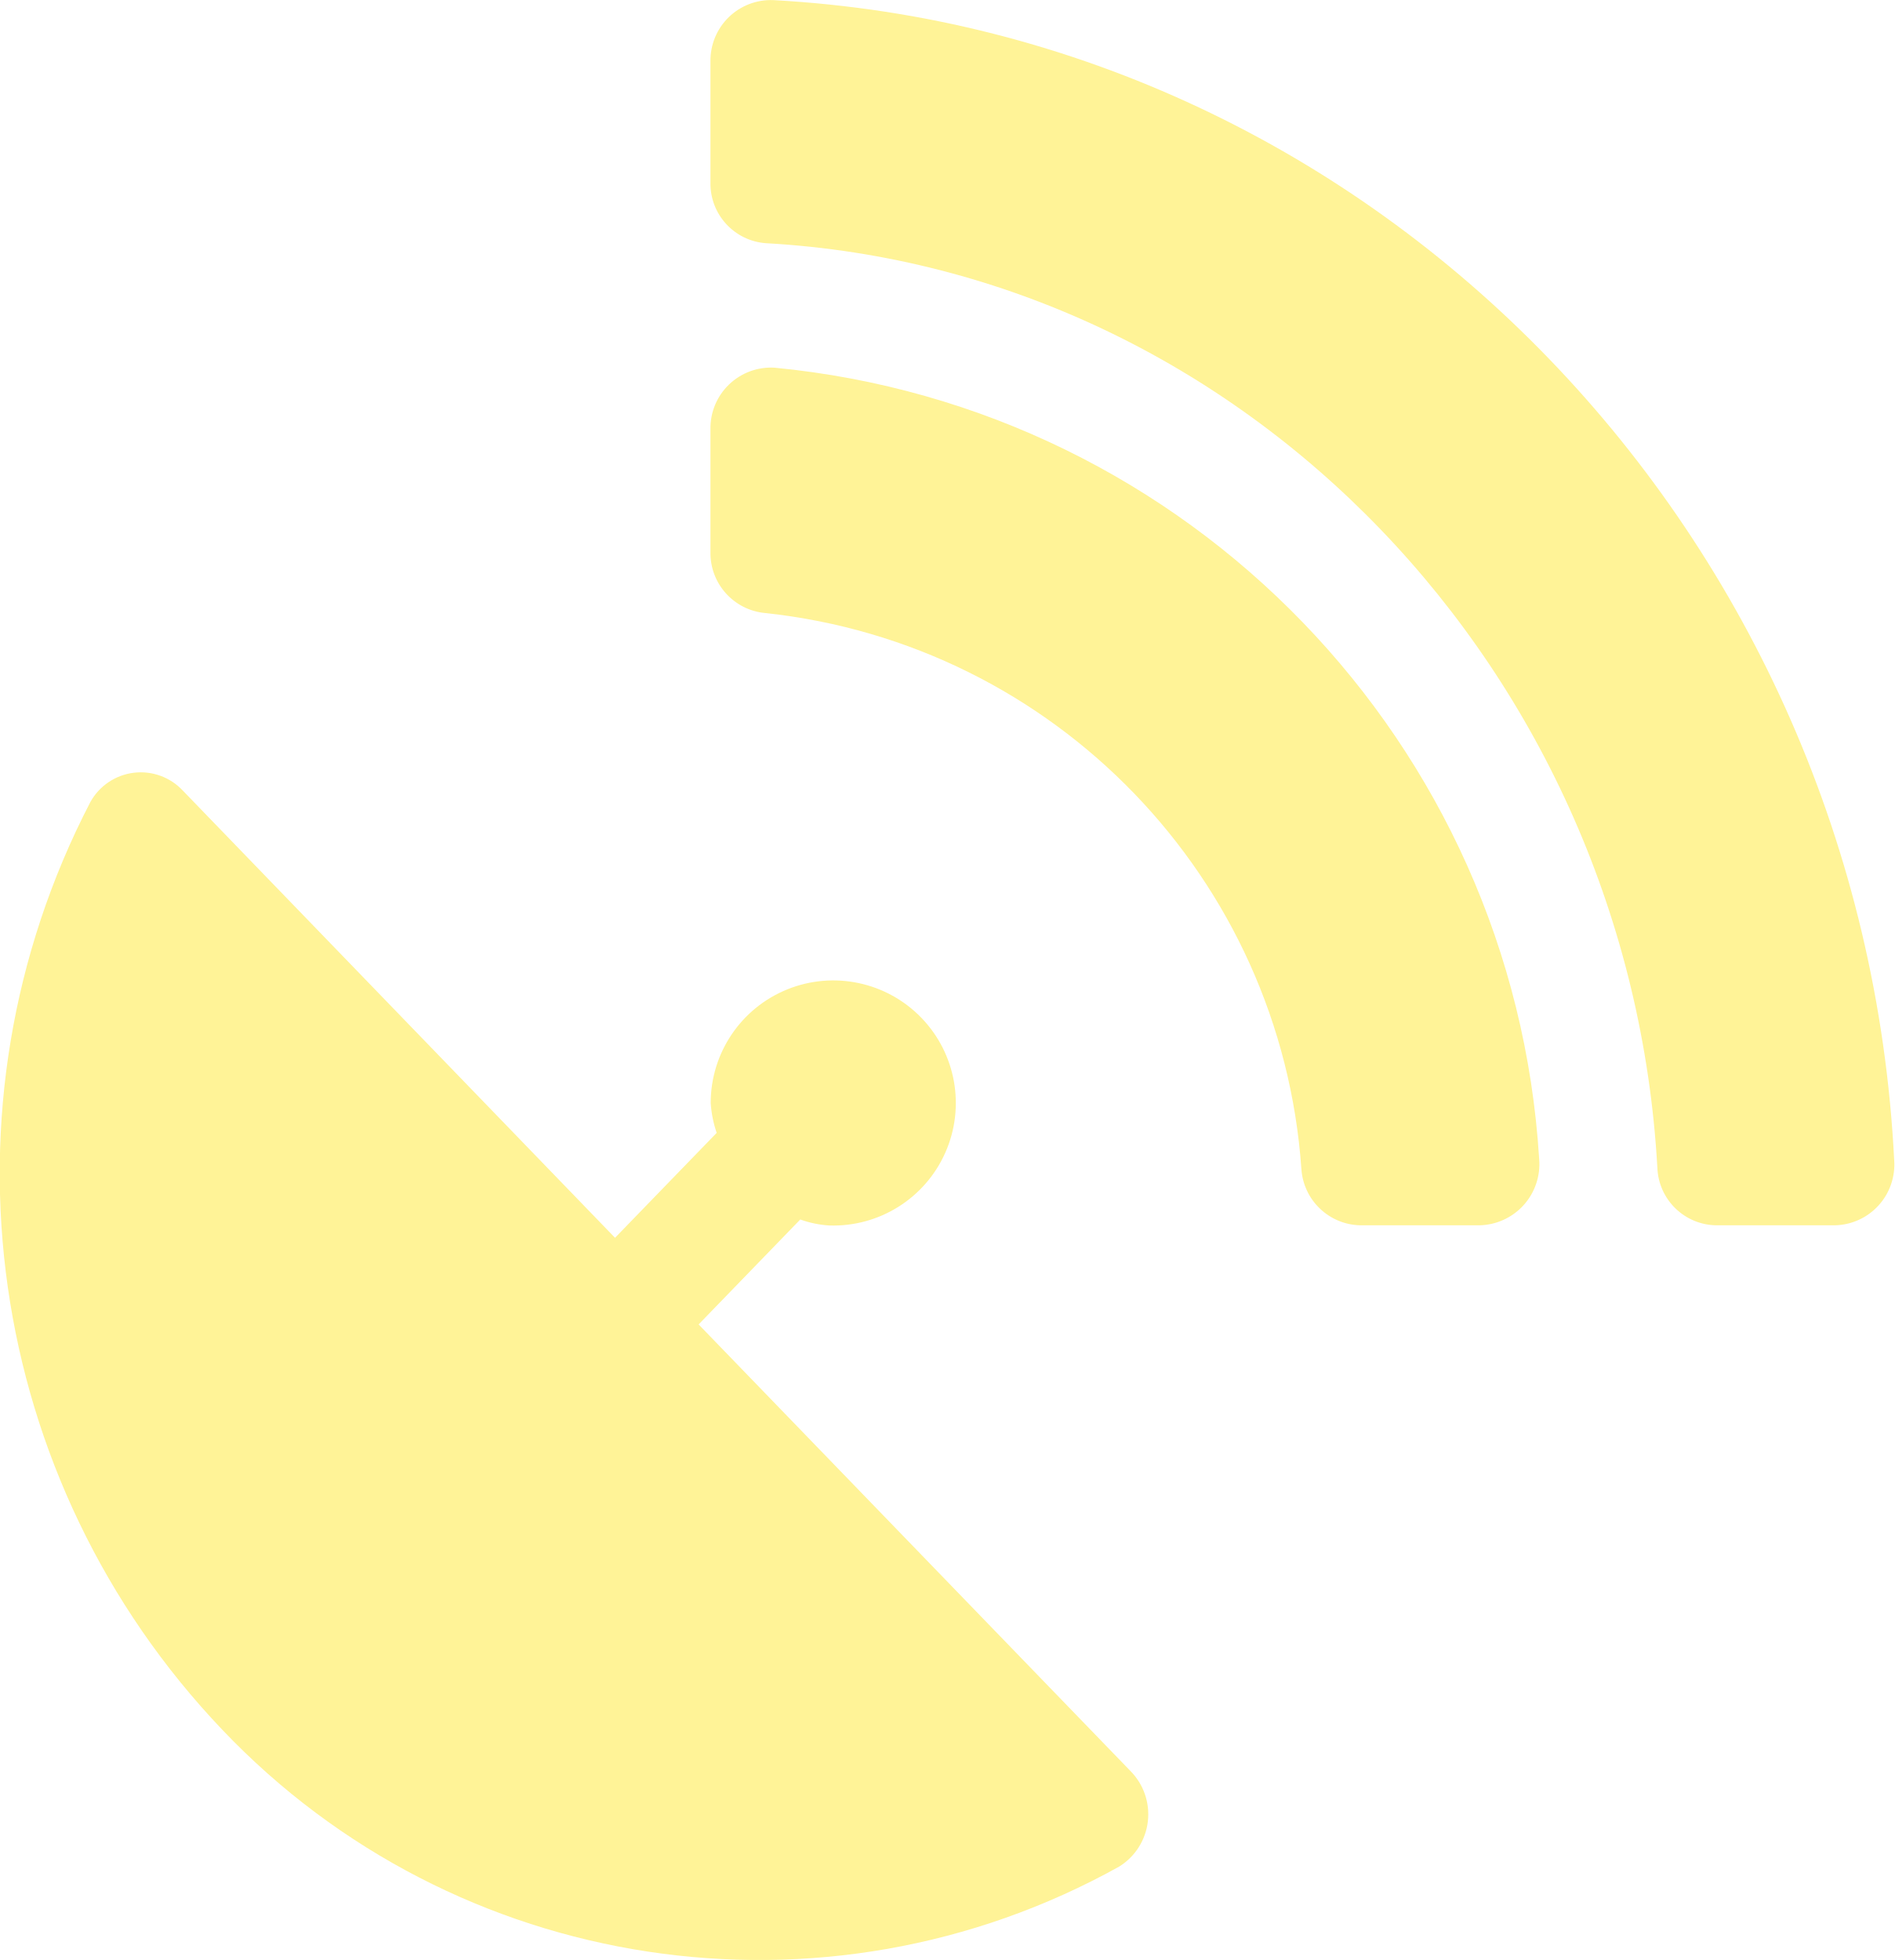
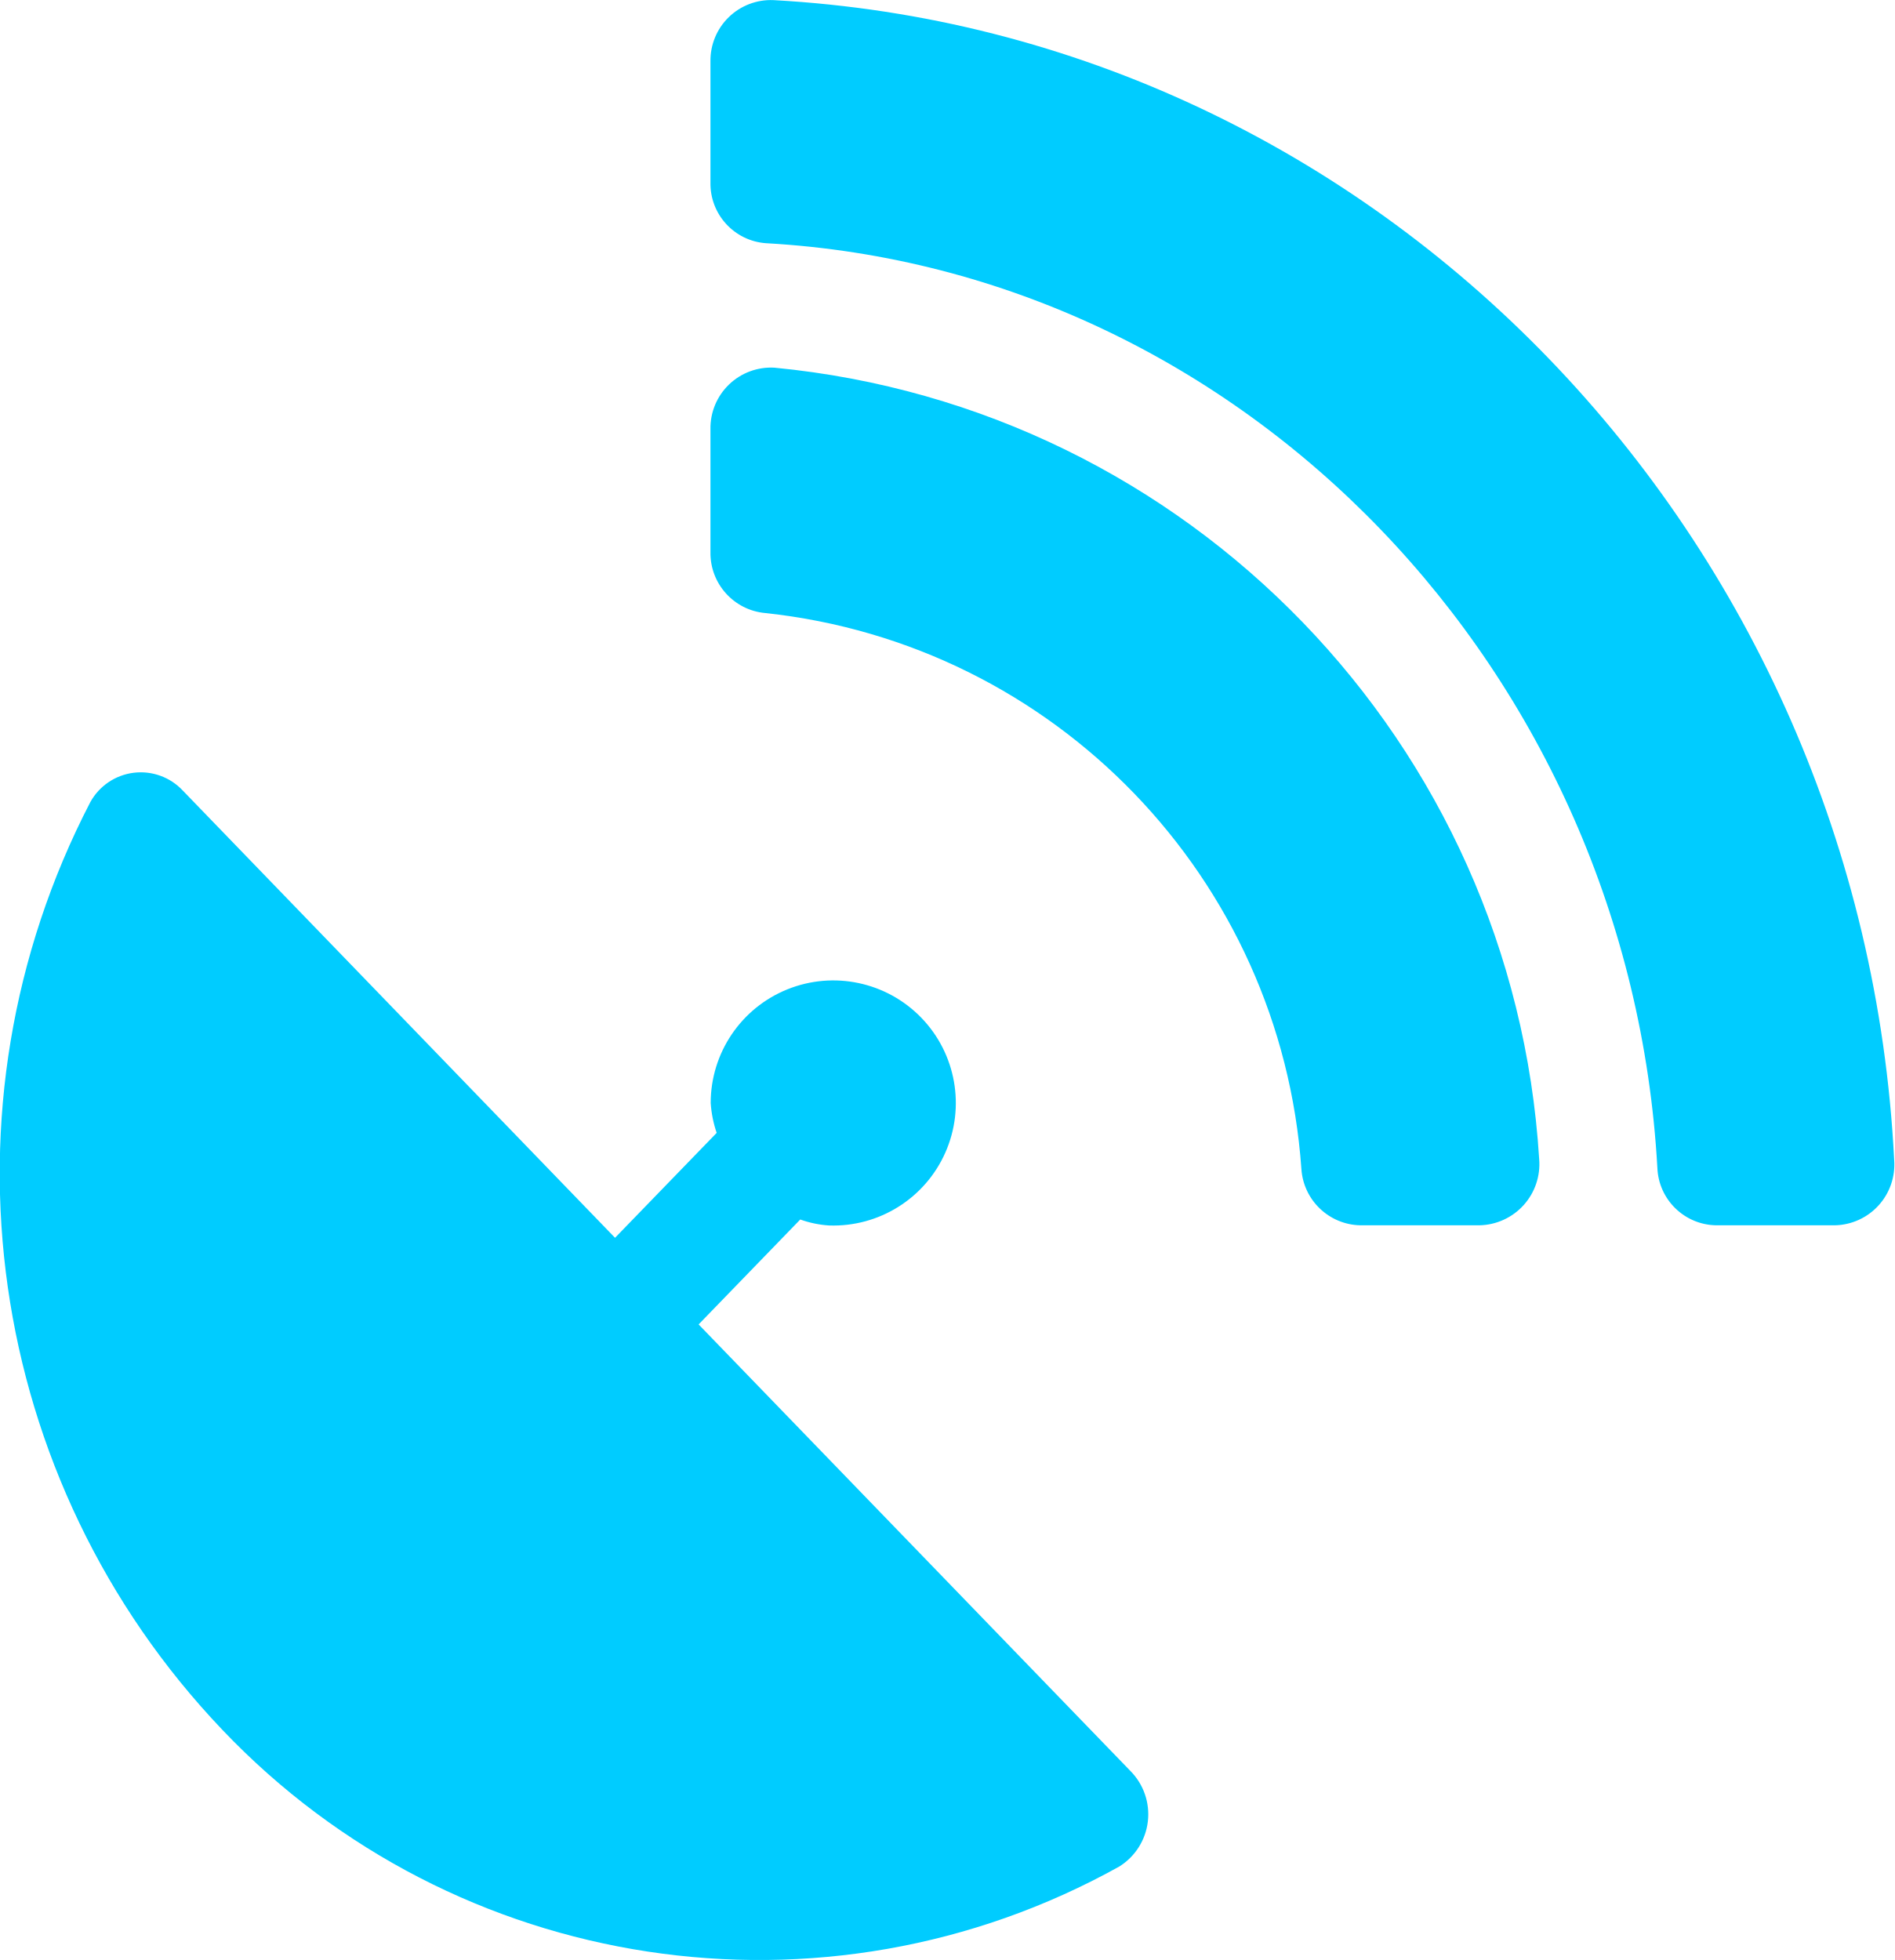
<svg xmlns="http://www.w3.org/2000/svg" width="31.684" height="32.784" viewBox="0 0 31.684 32.784">
-   <path id="Icon_awesome-satellite-dish" data-name="Icon awesome-satellite-dish" d="M11.685,22.151l1.7-1.755a1.757,1.757,0,0,0,.483.1,2.05,2.05,0,1,0-1.981-2.049,1.93,1.93,0,0,0,.1.5l-1.7,1.755-7.229-7.48a.963.963,0,0,0-1.547.192A13.492,13.492,0,0,0,3.72,28.933a12.391,12.391,0,0,0,15,2.286,1.029,1.029,0,0,0,.186-1.6ZM12.935,0a1.011,1.011,0,0,0-1.052,1.025V3.048a1,1,0,0,0,.928,1.018c8.009.448,14.445,7.172,14.91,15.466a1,1,0,0,0,.984.961h1.987a1.016,1.016,0,0,0,.99-1.089C31.156,8.953,23.036.551,12.935,0Zm.019,6.148a1.013,1.013,0,0,0-1.071,1.031V9.234a1.007,1.007,0,0,0,.916,1.018,10.062,10.062,0,0,1,8.968,9.3,1.009,1.009,0,0,0,.984.941h1.993a1.023,1.023,0,0,0,1-1.108A14.174,14.174,0,0,0,12.954,6.148Z" transform="translate(0 0.002)" fill="#FFF397" />
+   <path id="Icon_awesome-satellite-dish" data-name="Icon awesome-satellite-dish" d="M11.685,22.151l1.7-1.755a1.757,1.757,0,0,0,.483.1,2.05,2.05,0,1,0-1.981-2.049,1.93,1.93,0,0,0,.1.5l-1.7,1.755-7.229-7.48a.963.963,0,0,0-1.547.192A13.492,13.492,0,0,0,3.72,28.933a12.391,12.391,0,0,0,15,2.286,1.029,1.029,0,0,0,.186-1.6ZM12.935,0a1.011,1.011,0,0,0-1.052,1.025V3.048a1,1,0,0,0,.928,1.018c8.009.448,14.445,7.172,14.91,15.466a1,1,0,0,0,.984.961h1.987a1.016,1.016,0,0,0,.99-1.089C31.156,8.953,23.036.551,12.935,0Zm.019,6.148a1.013,1.013,0,0,0-1.071,1.031V9.234a1.007,1.007,0,0,0,.916,1.018,10.062,10.062,0,0,1,8.968,9.3,1.009,1.009,0,0,0,.984.941h1.993a1.023,1.023,0,0,0,1-1.108A14.174,14.174,0,0,0,12.954,6.148Z" transform="translate(0 0.002)" fill="#00ccff" />
</svg>
